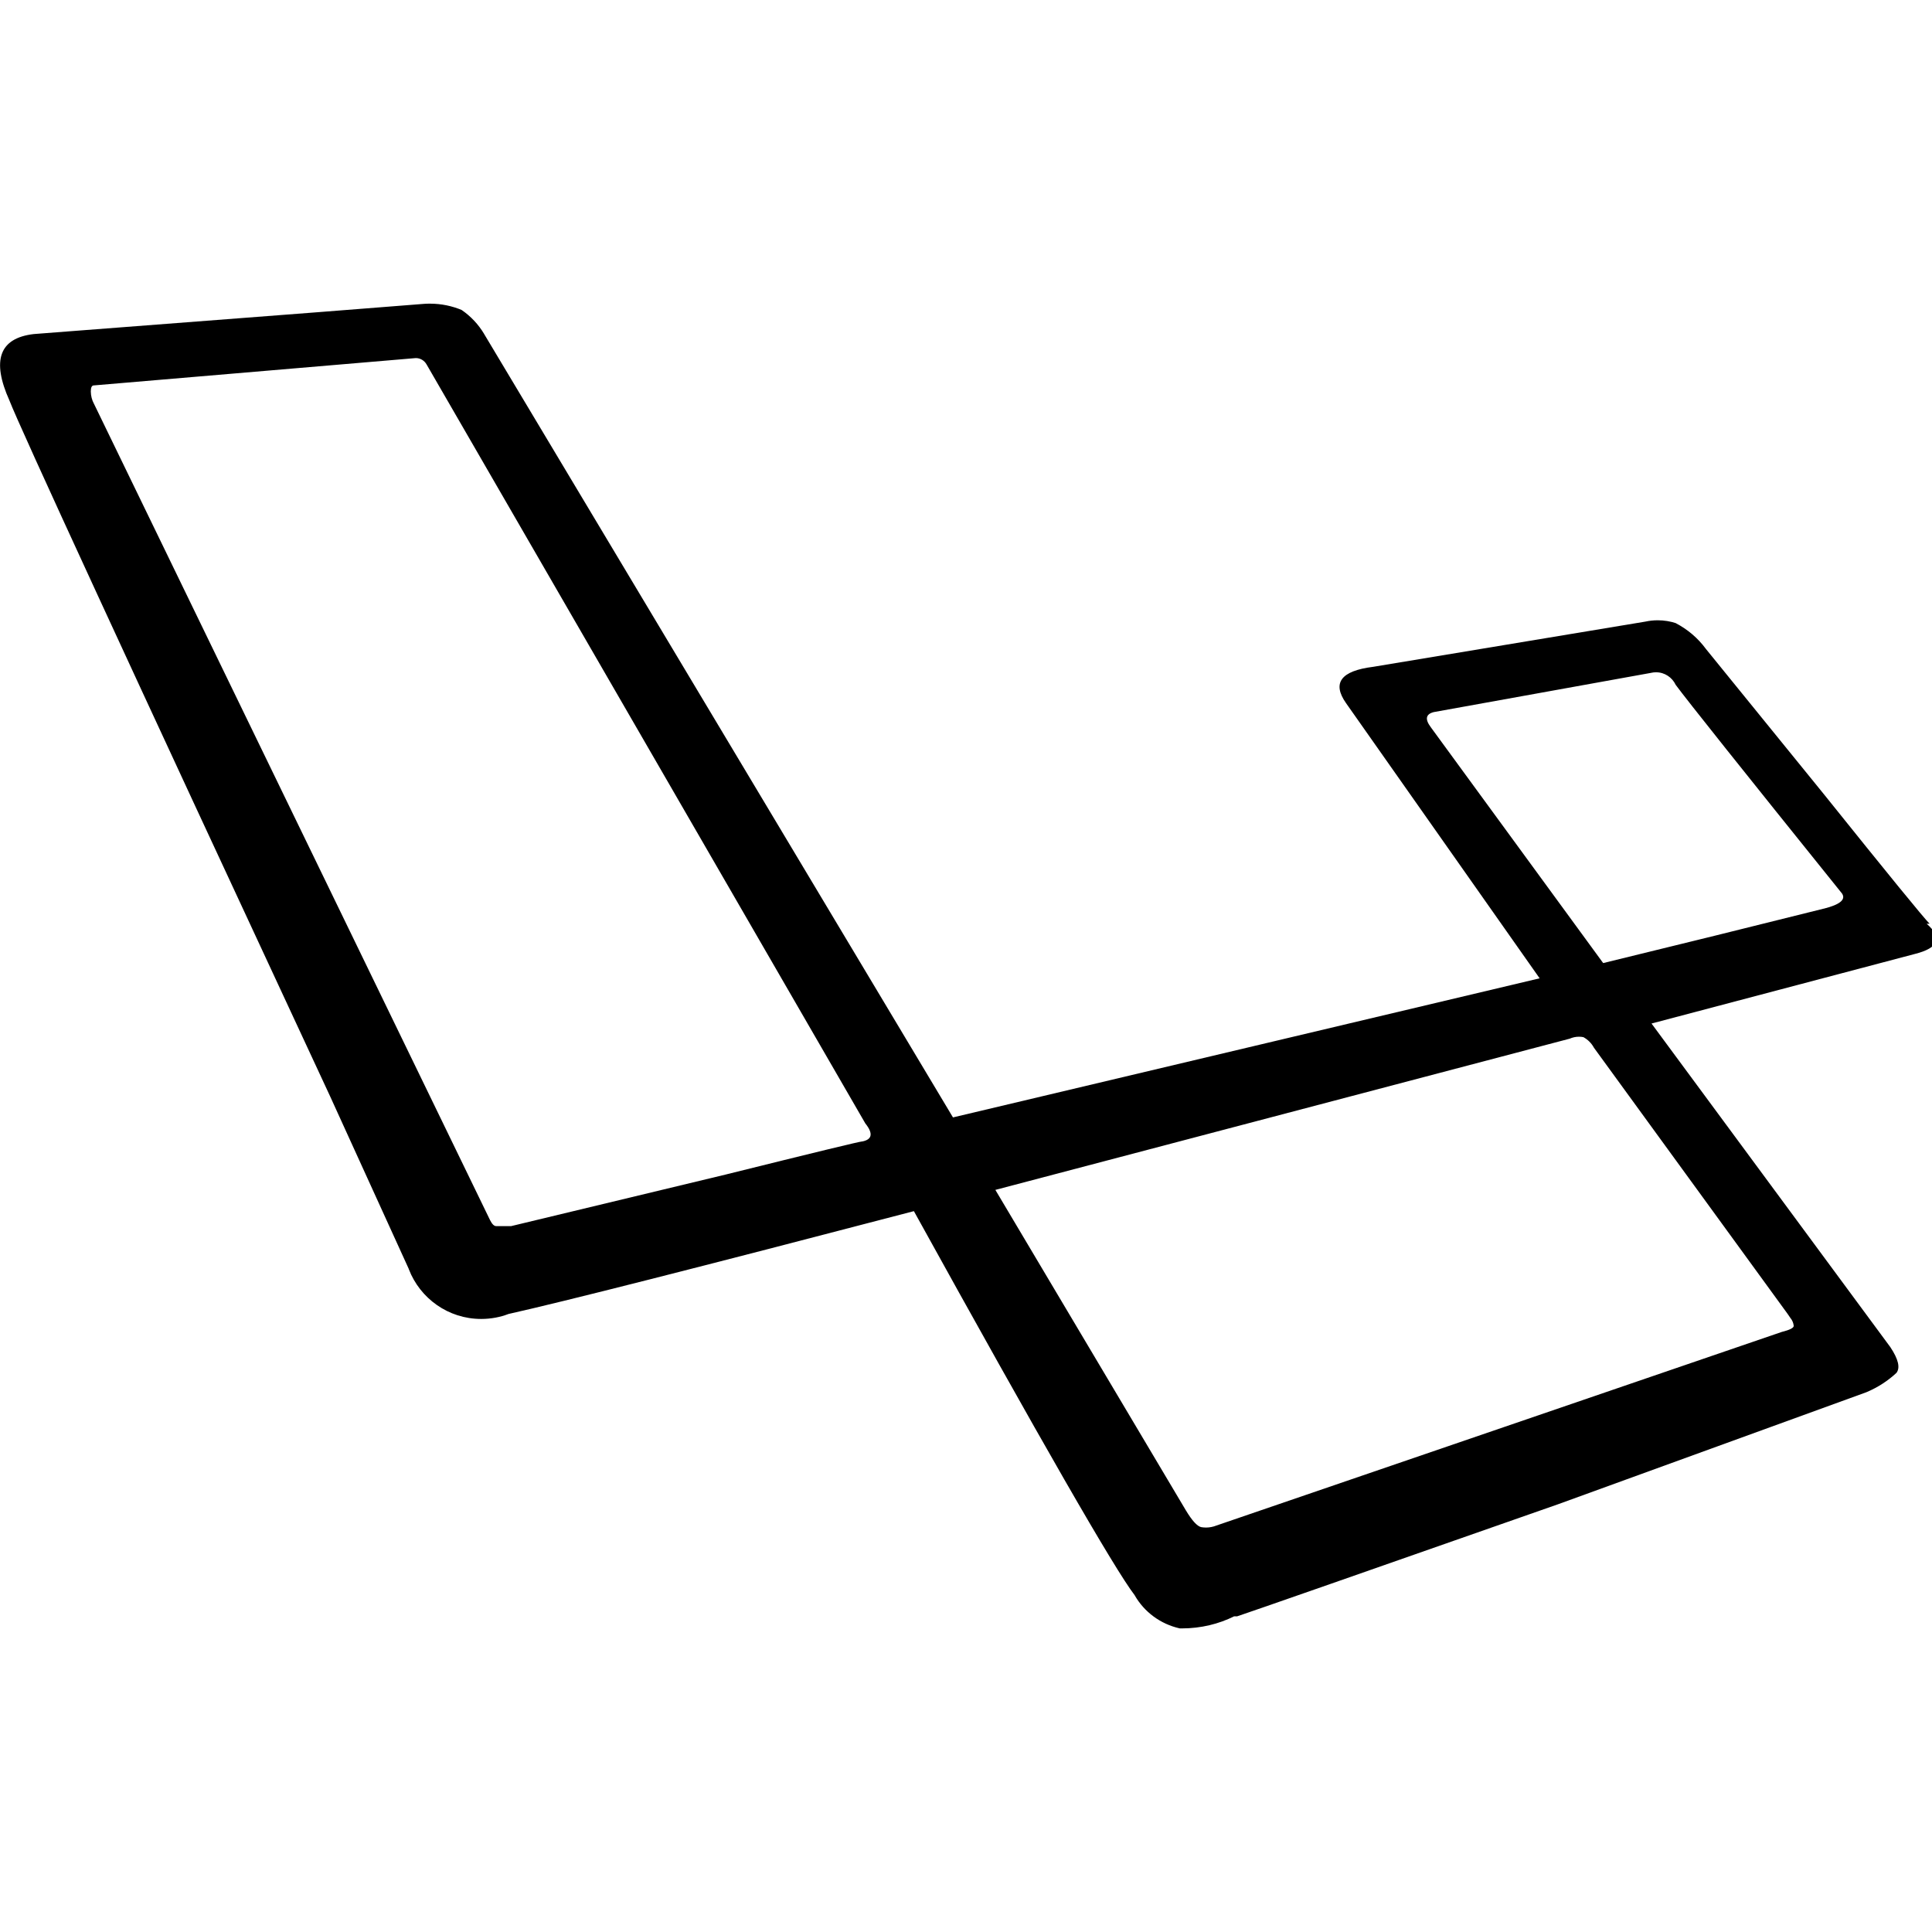
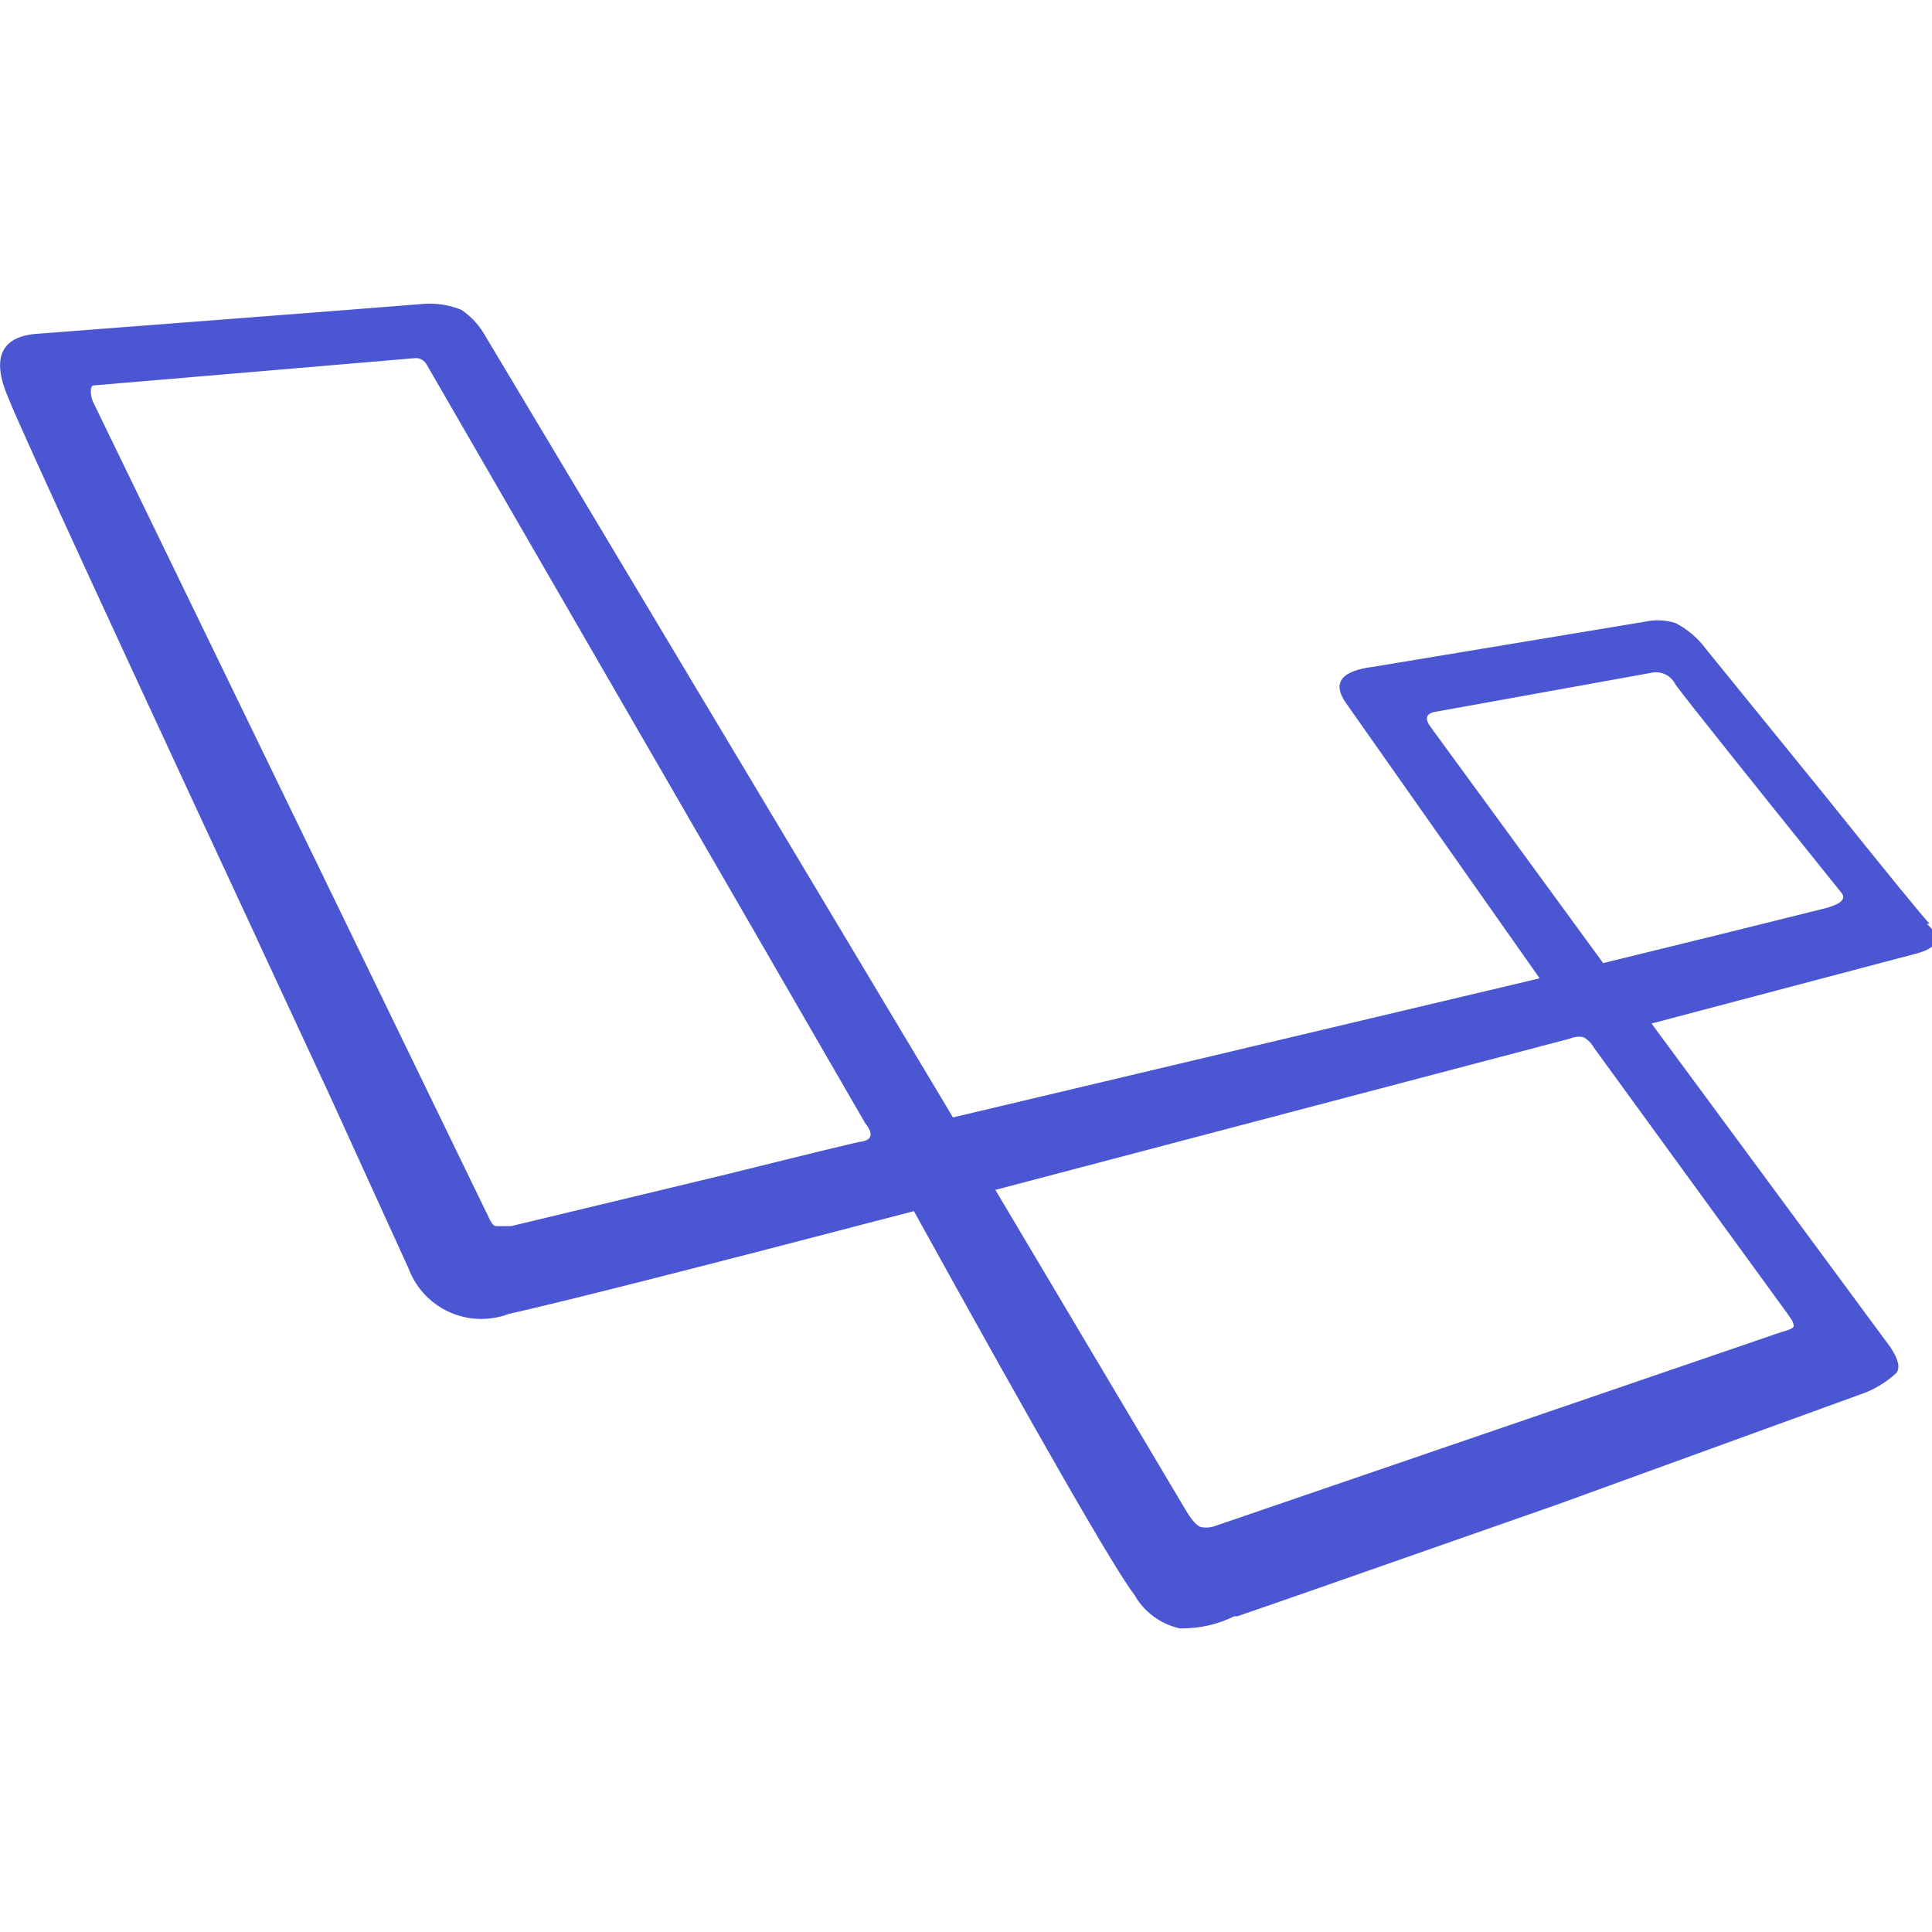
- <svg xmlns="http://www.w3.org/2000/svg" fill="#000000" width="800px" height="800px" viewBox="0 -5.5 35 35">
+ <svg xmlns="http://www.w3.org/2000/svg" fill="#4B56D2" width="800px" height="800px" viewBox="0 -5.5 35 35">
  <path d="m34.959 11.235h-.055q.438.384-.219.548l-4.766 1.259 4.326 5.862q.219.329.11.468c-.155.144-.337.262-.536.346l-.012.005-5.587 2.03q-5.314 1.863-5.807 2.028h-.055c-.276.138-.602.219-.946.219-.014 0-.028 0-.041 0h.002c-.353-.079-.644-.299-.815-.596l-.003-.006q-.548-.712-3.999-6.957-5.865 1.533-7.344 1.863c-.147.057-.317.09-.495.09-.597 0-1.107-.373-1.31-.899l-.003-.01-1.425-3.127q-5.533-11.888-5.807-12.6-.493-1.096.438-1.206l.712-.055q5.703-.437 6.355-.492c.033-.003.072-.004.111-.004.207 0 .404.042.584.118l-.01-.004c.168.115.305.262.407.432l.003.006 8.492 14.19 10.628-2.52-3.508-4.986q-.384-.548.493-.657l4.931-.819c.067-.015.144-.024.224-.024.116 0 .228.019.332.053l-.008-.002c.22.115.404.273.545.464l.003.004 2.136 2.63q1.753 2.185 1.918 2.35zm-19.339 3.944q.274-.055.055-.329l-7.949-13.751c-.039-.067-.11-.112-.192-.112-.009 0-.019.001-.028.002h.001l-5.807.493q-.055 0-.055.11c.001.08.021.155.056.221l-.001-.003 7.177 14.792q.055.11.11.11h.274l3.889-.935q2.41-.599 2.47-.599zm16.764 3.123-3.508-4.821c-.044-.082-.11-.147-.189-.191l-.002-.001c-.024-.005-.052-.008-.08-.008-.06 0-.118.013-.169.036l.003-.001-10.407 2.74 3.452 5.807q.165.274.274.302c.027.005.058.008.09.008.066 0 .129-.013.187-.036l-.003.001 10.244-3.508q.219-.055.219-.11c-.005-.052-.025-.099-.055-.137v.001zm.657-7.341q.438-.11.329-.274-2.689-3.342-3.013-3.78c-.064-.135-.199-.228-.356-.228-.029 0-.058.003-.085.009h.003l-3.944.712q-.219.055-.055.274l3.123 4.273q2.026-.493 3.999-.987z" />
</svg>
